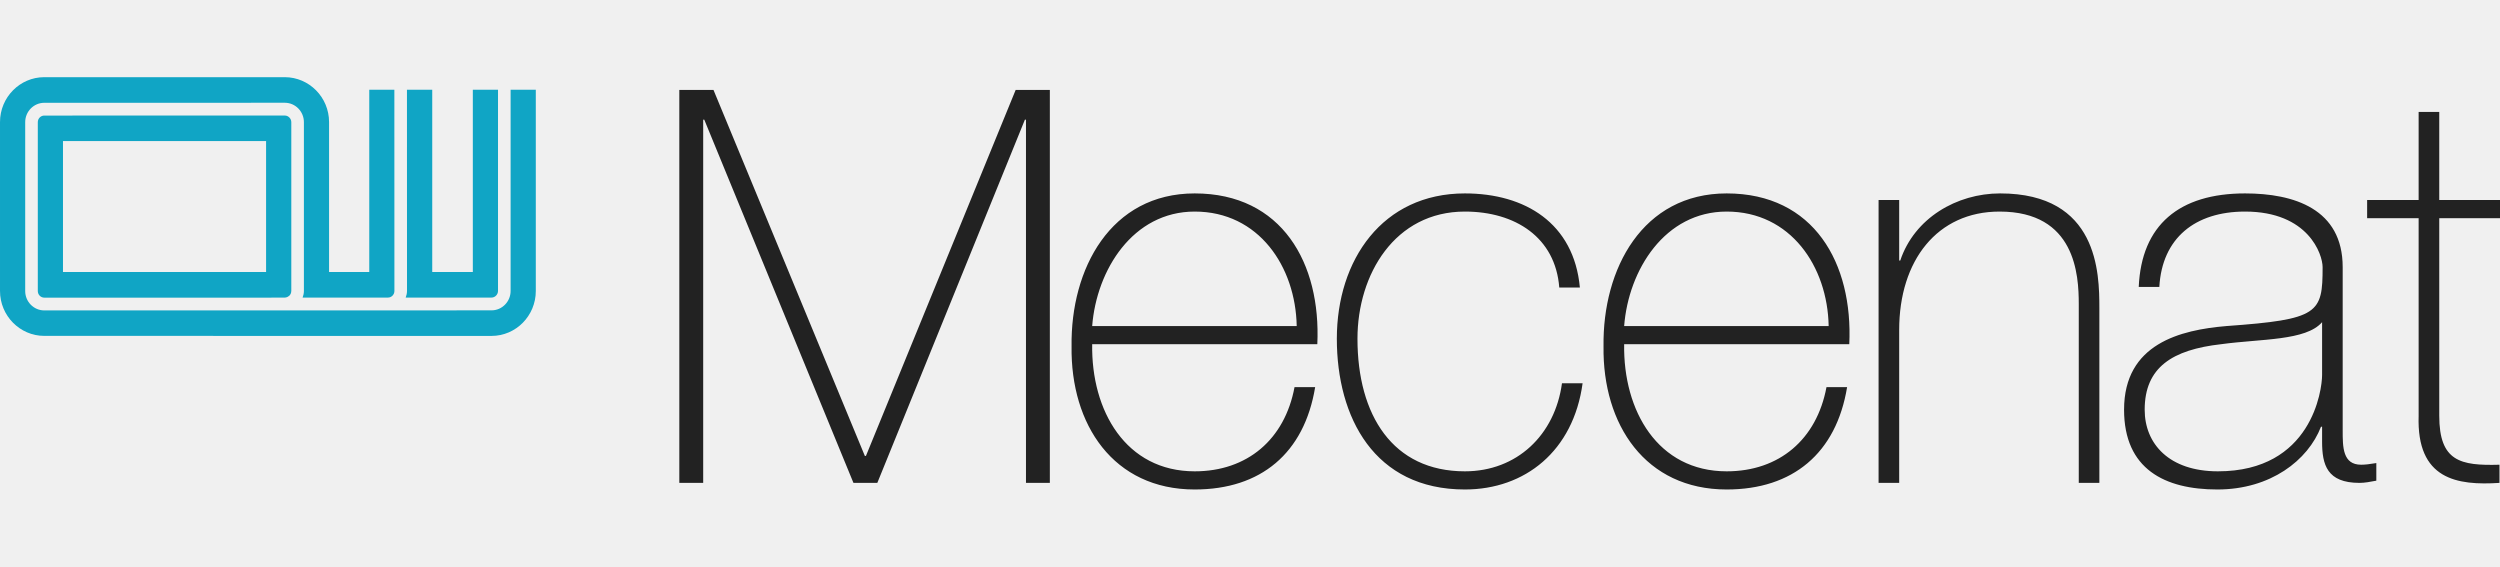
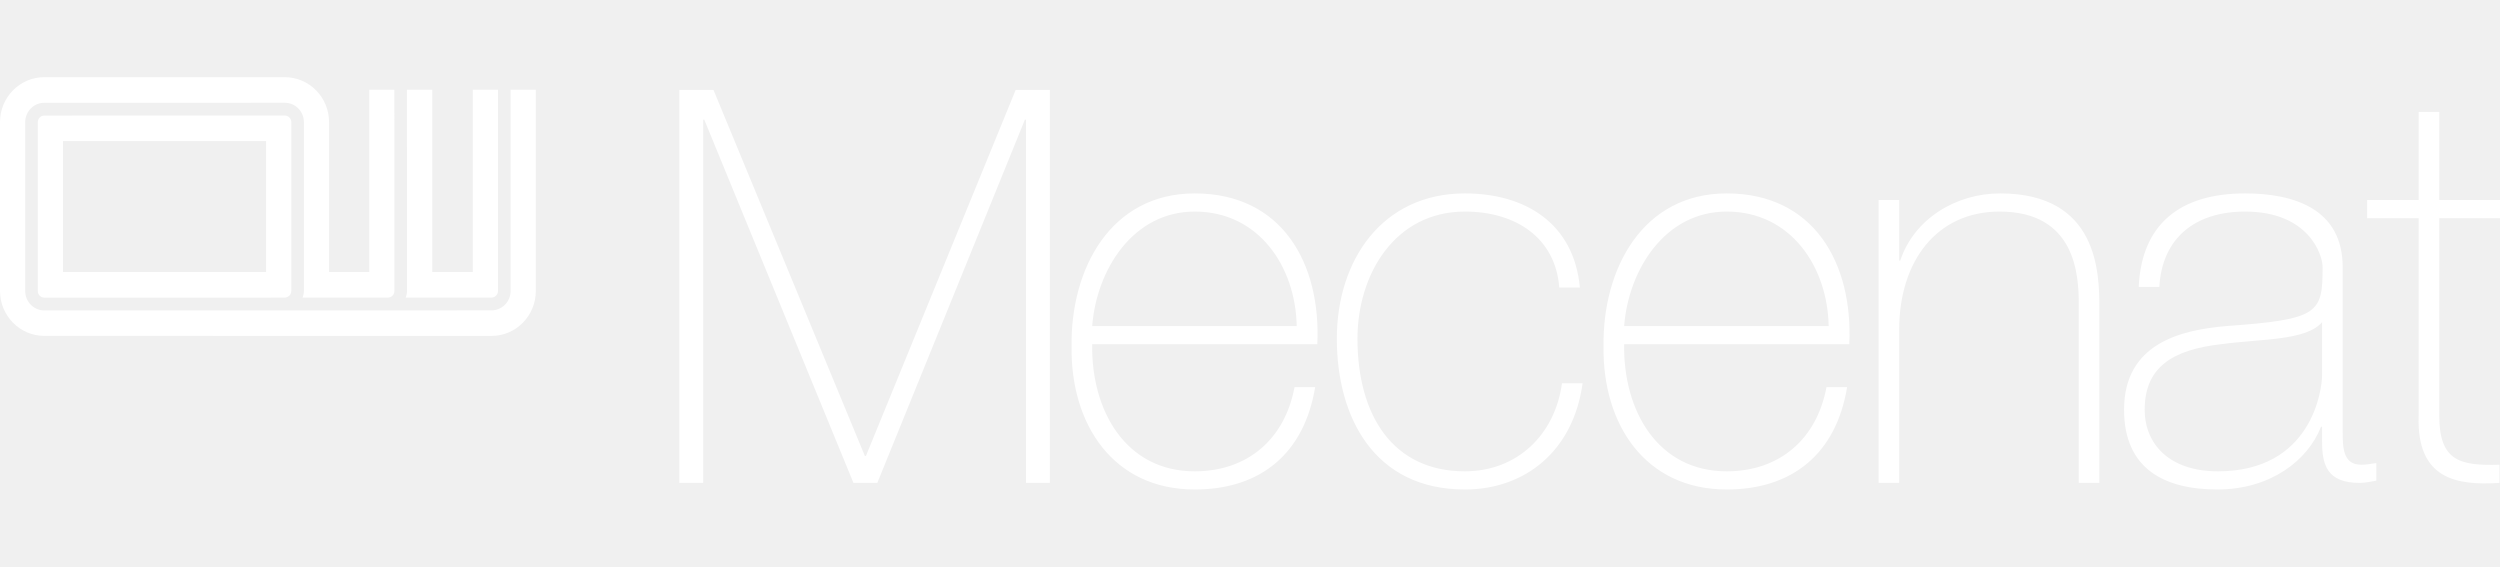
<svg xmlns="http://www.w3.org/2000/svg" width="150px" height="34px" fill="none" viewBox="0.3 0.88 877.87 144.78" data-v-7e2ed268="">
-   <path fill="#222" fill-rule="evenodd" d="M238.842 5.365h12l53.147 128.508h.383L356.945 5.365h12.007v137.978h-8.382V15.8h-.379l-51.823 127.543h-8.381L247.603 15.8h-.38v127.543h-8.381V5.365Zm144.976 82.902c1.526-19.712 14.289-40.196 36.002-40.196 22.482 0 35.43 19.325 35.816 40.196h-71.818Zm79.054 6.375c1.334-28.405-12.384-52.947-43.052-52.947-29.523 0-43.626 26.475-43.24 53.72-.386 27.44 14.668 50.246 43.24 50.246 23.238 0 38.478-12.753 42.295-35.945h-7.245c-3.427 18.358-16.571 29.567-35.05 29.567-24.189 0-36.385-21.255-36.002-44.641h79.054Zm84.961-19.902c-1.334-17.588-15.428-26.67-33.145-26.67-24.572 0-37.716 22.03-37.716 44.642 0 26.86 12.378 46.571 37.716 46.571 18.285 0 31.623-12.753 34.096-30.917h7.242c-3.24 23.765-20.193 37.295-41.338 37.295-31.811 0-44.961-25.315-44.961-52.949 0-27.637 16.007-51.017 44.961-51.017 21.145 0 38.287 10.432 40.384 33.045h-7.239Zm22.785 13.527c1.519-19.712 14.283-40.196 36.005-40.196 22.479 0 35.43 19.325 35.807 40.196h-71.812Zm79.054 6.375c1.337-28.405-12.377-52.947-43.049-52.947-29.529 0-43.626 26.475-43.247 53.72-.379 27.44 14.669 50.246 43.247 50.246 23.241 0 38.478-12.753 42.283-35.945h-7.239c-3.428 18.358-16.568 29.567-35.044 29.567-24.196 0-36.385-21.255-36.005-44.641h79.054Zm10.289-50.628h7.233v21.258h.376c4.957-14.883 19.817-23.577 35.06-23.577 34.48 0 34.856 28.016 34.856 40.193v61.455h-7.232V80.538c0-10.244-1.143-32.467-27.812-32.467-21.91 0-35.248 17.201-35.248 41.549v53.723h-7.233v-99.33Zm155.736 61.455c0 5.212-3.622 33.814-36.579 33.814-17.146 0-25.718-9.664-25.718-21.641 0-14.883 9.715-21.067 26.86-23 14.101-1.93 29.718-1.156 35.437-7.729v18.556Zm7.232-37.882c0-20.481-17.135-25.892-34.287-25.892-23.044 0-36.385 11.015-37.33 32.85h7.233c.954-17.199 12.575-26.474 30.097-26.474 22.29 0 27.237 15.074 27.237 19.516 0 16.234-1.324 18.361-33.713 20.68-16.191 1.353-36.005 6.184-36.005 29.375 0 20.864 14.283 28.019 32.769 28.019 18.664 0 31.814-10.244 36.381-22.032h.386v5.219c0 8.117 1.711 14.495 13.143 14.495 1.899 0 3.811-.388 5.902-.777v-6.184c-2.279.392-4.003.583-5.327.583-6.486 0-6.486-6.184-6.486-11.983V67.587Zm55.248-17.198h-21.336v69.377c0 16.04 7.43 17.584 21.144 17.199v6.378c-14.857.968-29.143-1.159-28.386-23.577V50.389h-18.087v-6.375h18.087v-30.92h7.242v30.92h21.336v6.375Z" clip-rule="evenodd" />
-   <path fill="#10A5C5" fill-rule="evenodd" d="M142.758 78.272h30.132c1.241 0 2.285-1.065 2.285-2.328V5.29h-8.844c-.003 0 0 53.075 0 64.01H152.08V5.29h-8.879l.019 70.663c0 .822-.197 1.59-.462 2.318Z" clip-rule="evenodd" />
-   <path fill="#10A5C5" fill-rule="evenodd" d="M179.599 5.29v70.654c0 3.756-3.01 6.815-6.709 6.815l-72.61.023H15.849c-3.693 0-6.7-3.053-6.7-6.806V16.678c0-3.753 3.007-6.803 6.7-6.803l84.466-.013c3.693 0 6.7 3.06 6.7 6.816v59.308c0 .813-.198 1.567-.457 2.286h29.973c1.248 0 2.266-1.04 2.266-2.318l-.019-70.663h-8.812V69.3h-14.117V16.648c0-8.7-6.983-15.771-15.569-15.771H15.849C7.276.878.302 7.948.302 16.648v59.296c0 8.7 6.974 15.78 15.547 15.78l157.05.013c8.573 0 15.547-7.077 15.547-15.77V5.29h-8.847Z" clip-rule="evenodd" />
-   <path fill="#10A5C5" fill-rule="evenodd" d="M15.849 14.36c-1.255 0-2.276 1.042-2.276 2.318v59.298c0 1.28 1.021 2.319 2.276 2.319h79.727v-.023h4.806a2.283 2.283 0 0 0 1.421-.612c.028-.03.076-.02.102-.049a2.31 2.31 0 0 0 .673-1.635h.013V16.678c0-1.263-1.044-2.328-2.276-2.328l-84.466.01Zm77.885 54.93H22.417V23.312h71.317V69.29Z" clip-rule="evenodd" />
+   <path fill="#FFF" fill-rule="evenodd" d="M238.842 5.365h12l53.147 128.508h.383L356.945 5.365h12.007v137.978h-8.382V15.8h-.379l-51.823 127.543h-8.381L247.603 15.8h-.38v127.543h-8.381V5.365Zm144.976 82.902c1.526-19.712 14.289-40.196 36.002-40.196 22.482 0 35.43 19.325 35.816 40.196h-71.818Zm79.054 6.375c1.334-28.405-12.384-52.947-43.052-52.947-29.523 0-43.626 26.475-43.24 53.72-.386 27.44 14.668 50.246 43.24 50.246 23.238 0 38.478-12.753 42.295-35.945h-7.245c-3.427 18.358-16.571 29.567-35.05 29.567-24.189 0-36.385-21.255-36.002-44.641h79.054Zm84.961-19.902c-1.334-17.588-15.428-26.67-33.145-26.67-24.572 0-37.716 22.03-37.716 44.642 0 26.86 12.378 46.571 37.716 46.571 18.285 0 31.623-12.753 34.096-30.917h7.242c-3.24 23.765-20.193 37.295-41.338 37.295-31.811 0-44.961-25.315-44.961-52.949 0-27.637 16.007-51.017 44.961-51.017 21.145 0 38.287 10.432 40.384 33.045h-7.239Zm22.785 13.527c1.519-19.712 14.283-40.196 36.005-40.196 22.479 0 35.43 19.325 35.807 40.196h-71.812Zm79.054 6.375c1.337-28.405-12.377-52.947-43.049-52.947-29.529 0-43.626 26.475-43.247 53.72-.379 27.44 14.669 50.246 43.247 50.246 23.241 0 38.478-12.753 42.283-35.945h-7.239c-3.428 18.358-16.568 29.567-35.044 29.567-24.196 0-36.385-21.255-36.005-44.641h79.054Zm10.289-50.628h7.233v21.258h.376c4.957-14.883 19.817-23.577 35.06-23.577 34.48 0 34.856 28.016 34.856 40.193v61.455h-7.232V80.538c0-10.244-1.143-32.467-27.812-32.467-21.91 0-35.248 17.201-35.248 41.549v53.723h-7.233v-99.33Zm155.736 61.455c0 5.212-3.622 33.814-36.579 33.814-17.146 0-25.718-9.664-25.718-21.641 0-14.883 9.715-21.067 26.86-23 14.101-1.93 29.718-1.156 35.437-7.729v18.556Zm7.232-37.882c0-20.481-17.135-25.892-34.287-25.892-23.044 0-36.385 11.015-37.33 32.85h7.233c.954-17.199 12.575-26.474 30.097-26.474 22.29 0 27.237 15.074 27.237 19.516 0 16.234-1.324 18.361-33.713 20.68-16.191 1.353-36.005 6.184-36.005 29.375 0 20.864 14.283 28.019 32.769 28.019 18.664 0 31.814-10.244 36.381-22.032h.386v5.219c0 8.117 1.711 14.495 13.143 14.495 1.899 0 3.811-.388 5.902-.777v-6.184c-2.279.392-4.003.583-5.327.583-6.486 0-6.486-6.184-6.486-11.983V67.587Zm55.248-17.198h-21.336v69.377c0 16.04 7.43 17.584 21.144 17.199v6.378c-14.857.968-29.143-1.159-28.386-23.577V50.389h-18.087v-6.375h18.087v-30.92h7.242v30.92h21.336v6.375Z" clip-rule="evenodd" />
+   <path fill="#FFF" fill-rule="evenodd" d="M142.758 78.272h30.132c1.241 0 2.285-1.065 2.285-2.328V5.29h-8.844c-.003 0 0 53.075 0 64.01H152.08V5.29h-8.879l.019 70.663c0 .822-.197 1.59-.462 2.318Z" clip-rule="evenodd" />
+   <path fill="#FFF" fill-rule="evenodd" d="M179.599 5.29v70.654c0 3.756-3.01 6.815-6.709 6.815l-72.61.023H15.849c-3.693 0-6.7-3.053-6.7-6.806V16.678c0-3.753 3.007-6.803 6.7-6.803l84.466-.013c3.693 0 6.7 3.06 6.7 6.816v59.308c0 .813-.198 1.567-.457 2.286h29.973c1.248 0 2.266-1.04 2.266-2.318l-.019-70.663h-8.812V69.3h-14.117V16.648c0-8.7-6.983-15.771-15.569-15.771H15.849C7.276.878.302 7.948.302 16.648v59.296c0 8.7 6.974 15.78 15.547 15.78l157.05.013c8.573 0 15.547-7.077 15.547-15.77V5.29h-8.847Z" clip-rule="evenodd" />
+   <path fill="#FFF" fill-rule="evenodd" d="M15.849 14.36c-1.255 0-2.276 1.042-2.276 2.318v59.298c0 1.28 1.021 2.319 2.276 2.319h79.727v-.023h4.806a2.283 2.283 0 0 0 1.421-.612c.028-.03.076-.02.102-.049a2.31 2.31 0 0 0 .673-1.635h.013V16.678c0-1.263-1.044-2.328-2.276-2.328l-84.466.01Zm77.885 54.93H22.417V23.312h71.317V69.29Z" clip-rule="evenodd" />
</svg>
